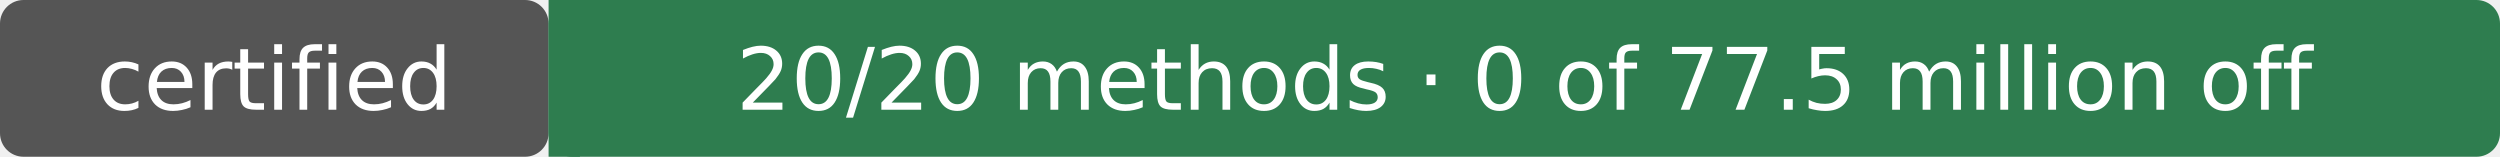
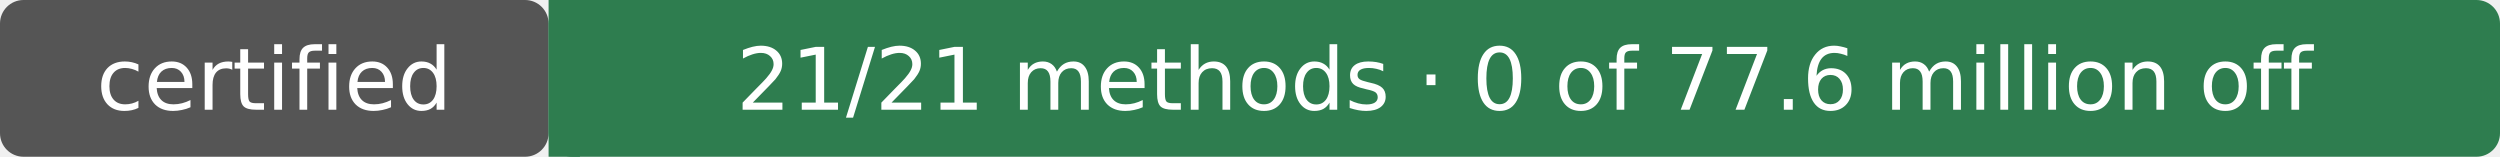
- <svg xmlns="http://www.w3.org/2000/svg" width="319" height="20" role="img" aria-label="certified: 20/20 methods · 0 of 77.5 million off">
+ <svg xmlns="http://www.w3.org/2000/svg" width="319" height="20" role="img" aria-label="certified: 21/21 methods · 0 of 77.6 million off">
  <rect width="70" height="20" rx="3" fill="#555" />
  <rect x="70" width="249" height="20" rx="3" fill="#2e7d4f" />
  <rect x="70" width="4" height="20" fill="#2e7d4f" />
  <g fill="#fff" text-anchor="middle" font-family="Verdana,DejaVu Sans,sans-serif" font-size="11">
    <text x="35" y="14">certified</text>
-     <text x="194.5" y="14">20/20 methods · 0 of 77.5 million off</text>
+     <text x="194.5" y="14">21/21 methods · 0 of 77.6 million off</text>
  </g>
</svg>
